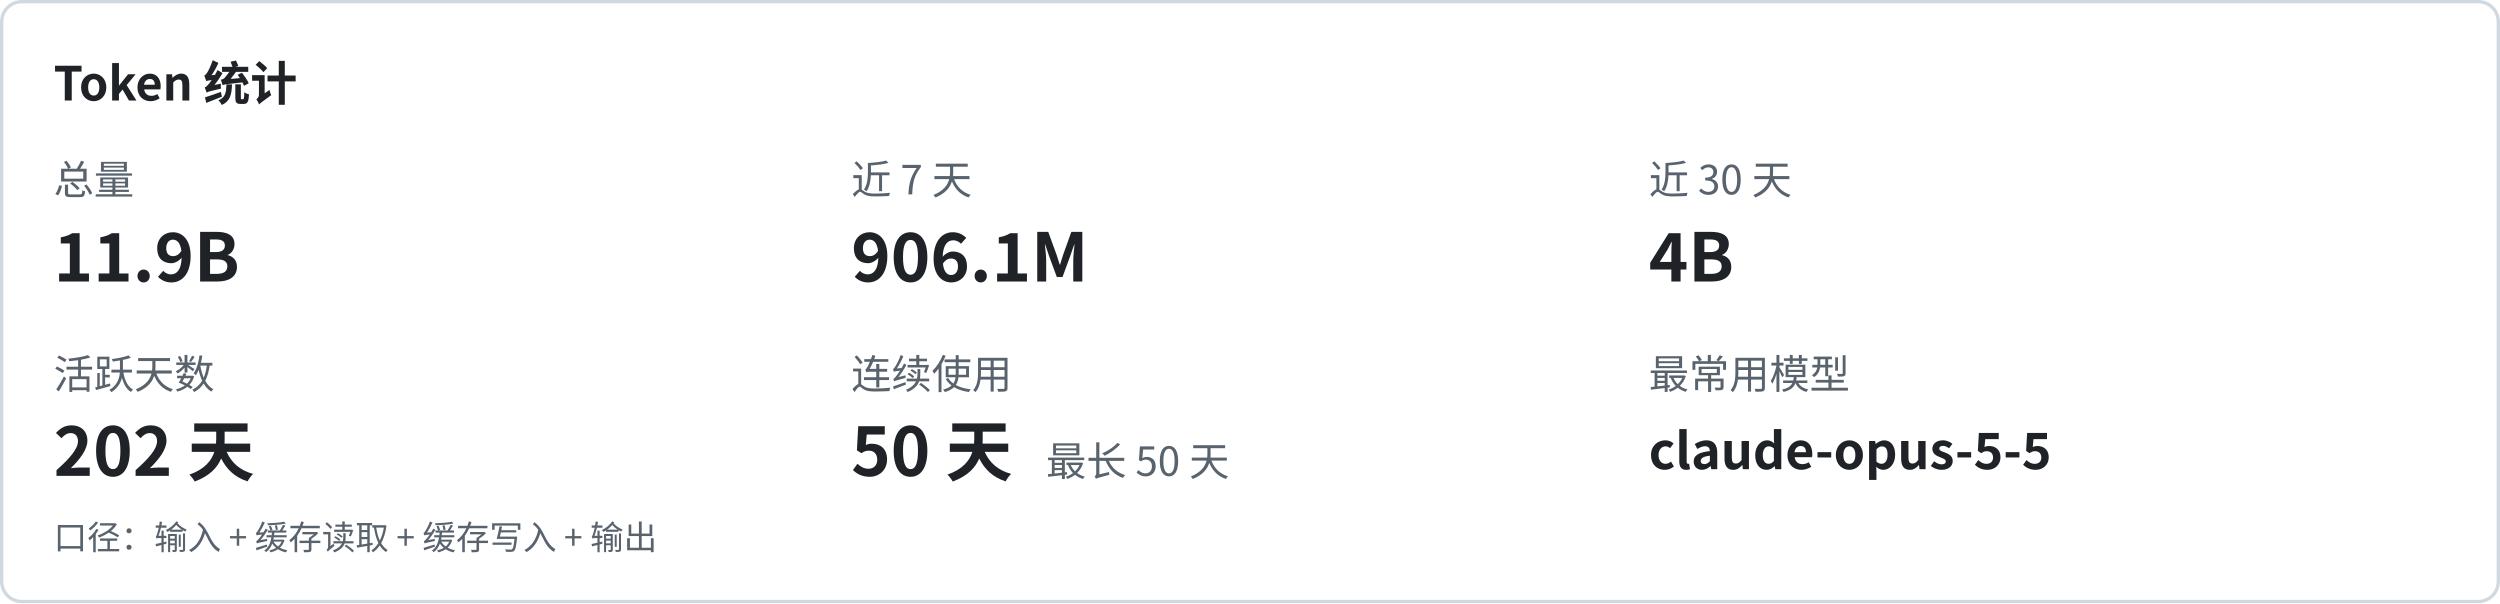
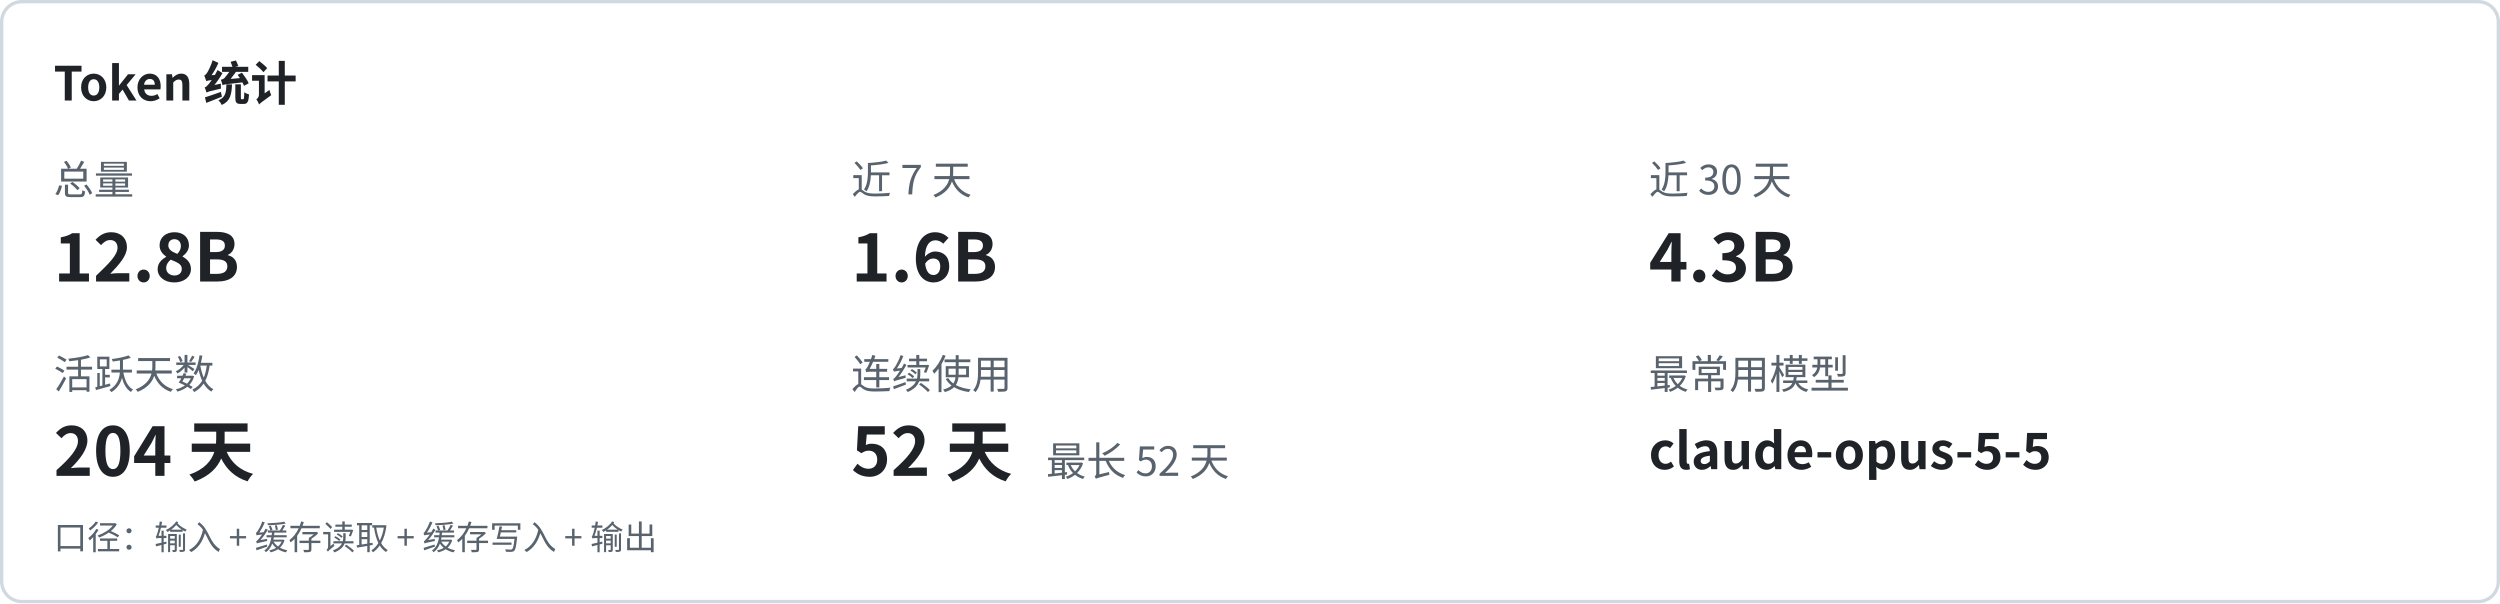
<svg xmlns="http://www.w3.org/2000/svg" width="746" height="180" viewBox="0 0 746 180" font-family="system-ui, -apple-system, 'Segoe UI', 'PingFang SC', 'Microsoft YaHei', 'Noto Sans CJK SC', sans-serif">
  <rect x="0.5" y="0.5" width="745" height="179" rx="6" fill="none" stroke="#d1d9e0" />
  <text x="16" y="30" font-size="14" font-weight="600" fill="#1f2328">Token 统计</text>
  <text x="16" y="58" font-size="12" fill="#59636e">总量</text>
-   <text x="16" y="84" font-size="20" font-weight="600" fill="#1f2328">11.9B</text>
+   <text x="16" y="84" font-size="20" font-weight="600" fill="#1f2328">12.8B</text>
  <text x="254" y="58" font-size="12" fill="#59636e">近 7 天</text>
-   <text x="254" y="84" font-size="20" font-weight="600" fill="#1f2328">906.1M</text>
+   <text x="254" y="84" font-size="20" font-weight="600" fill="#1f2328">1.6B</text>
  <text x="492" y="58" font-size="12" fill="#59636e">近 30 天</text>
-   <text x="492" y="84" font-size="20" font-weight="600" fill="#1f2328">4B</text>
+   <text x="492" y="84" font-size="20" font-weight="600" fill="#1f2328">4.3B</text>
  <text x="16" y="116" font-size="12" fill="#59636e">活跃天数</text>
-   <text x="16" y="142" font-size="20" font-weight="600" fill="#1f2328">202 天</text>
+   <text x="16" y="142" font-size="20" font-weight="600" fill="#1f2328">204 天</text>
  <text x="254" y="116" font-size="12" fill="#59636e">连续使用</text>
-   <text x="254" y="142" font-size="20" font-weight="600" fill="#1f2328">50 天<tspan dx="10" font-size="12" font-weight="400" fill="#59636e">最长 50 天</tspan>
+   <text x="254" y="142" font-size="20" font-weight="600" fill="#1f2328">52 天<tspan dx="10" font-size="12" font-weight="400" fill="#59636e">最长 52 天</tspan>
  </text>
  <text x="492" y="116" font-size="12" fill="#59636e">最常用模型</text>
  <text x="492" y="140" font-size="15" font-weight="600" fill="#1f2328">claude-opus-5-5</text>
  <text x="16" y="164" font-size="10" fill="#59636e">口径：输入 + 缓存读取 + 缓存写入 + 输出</text>
</svg>
